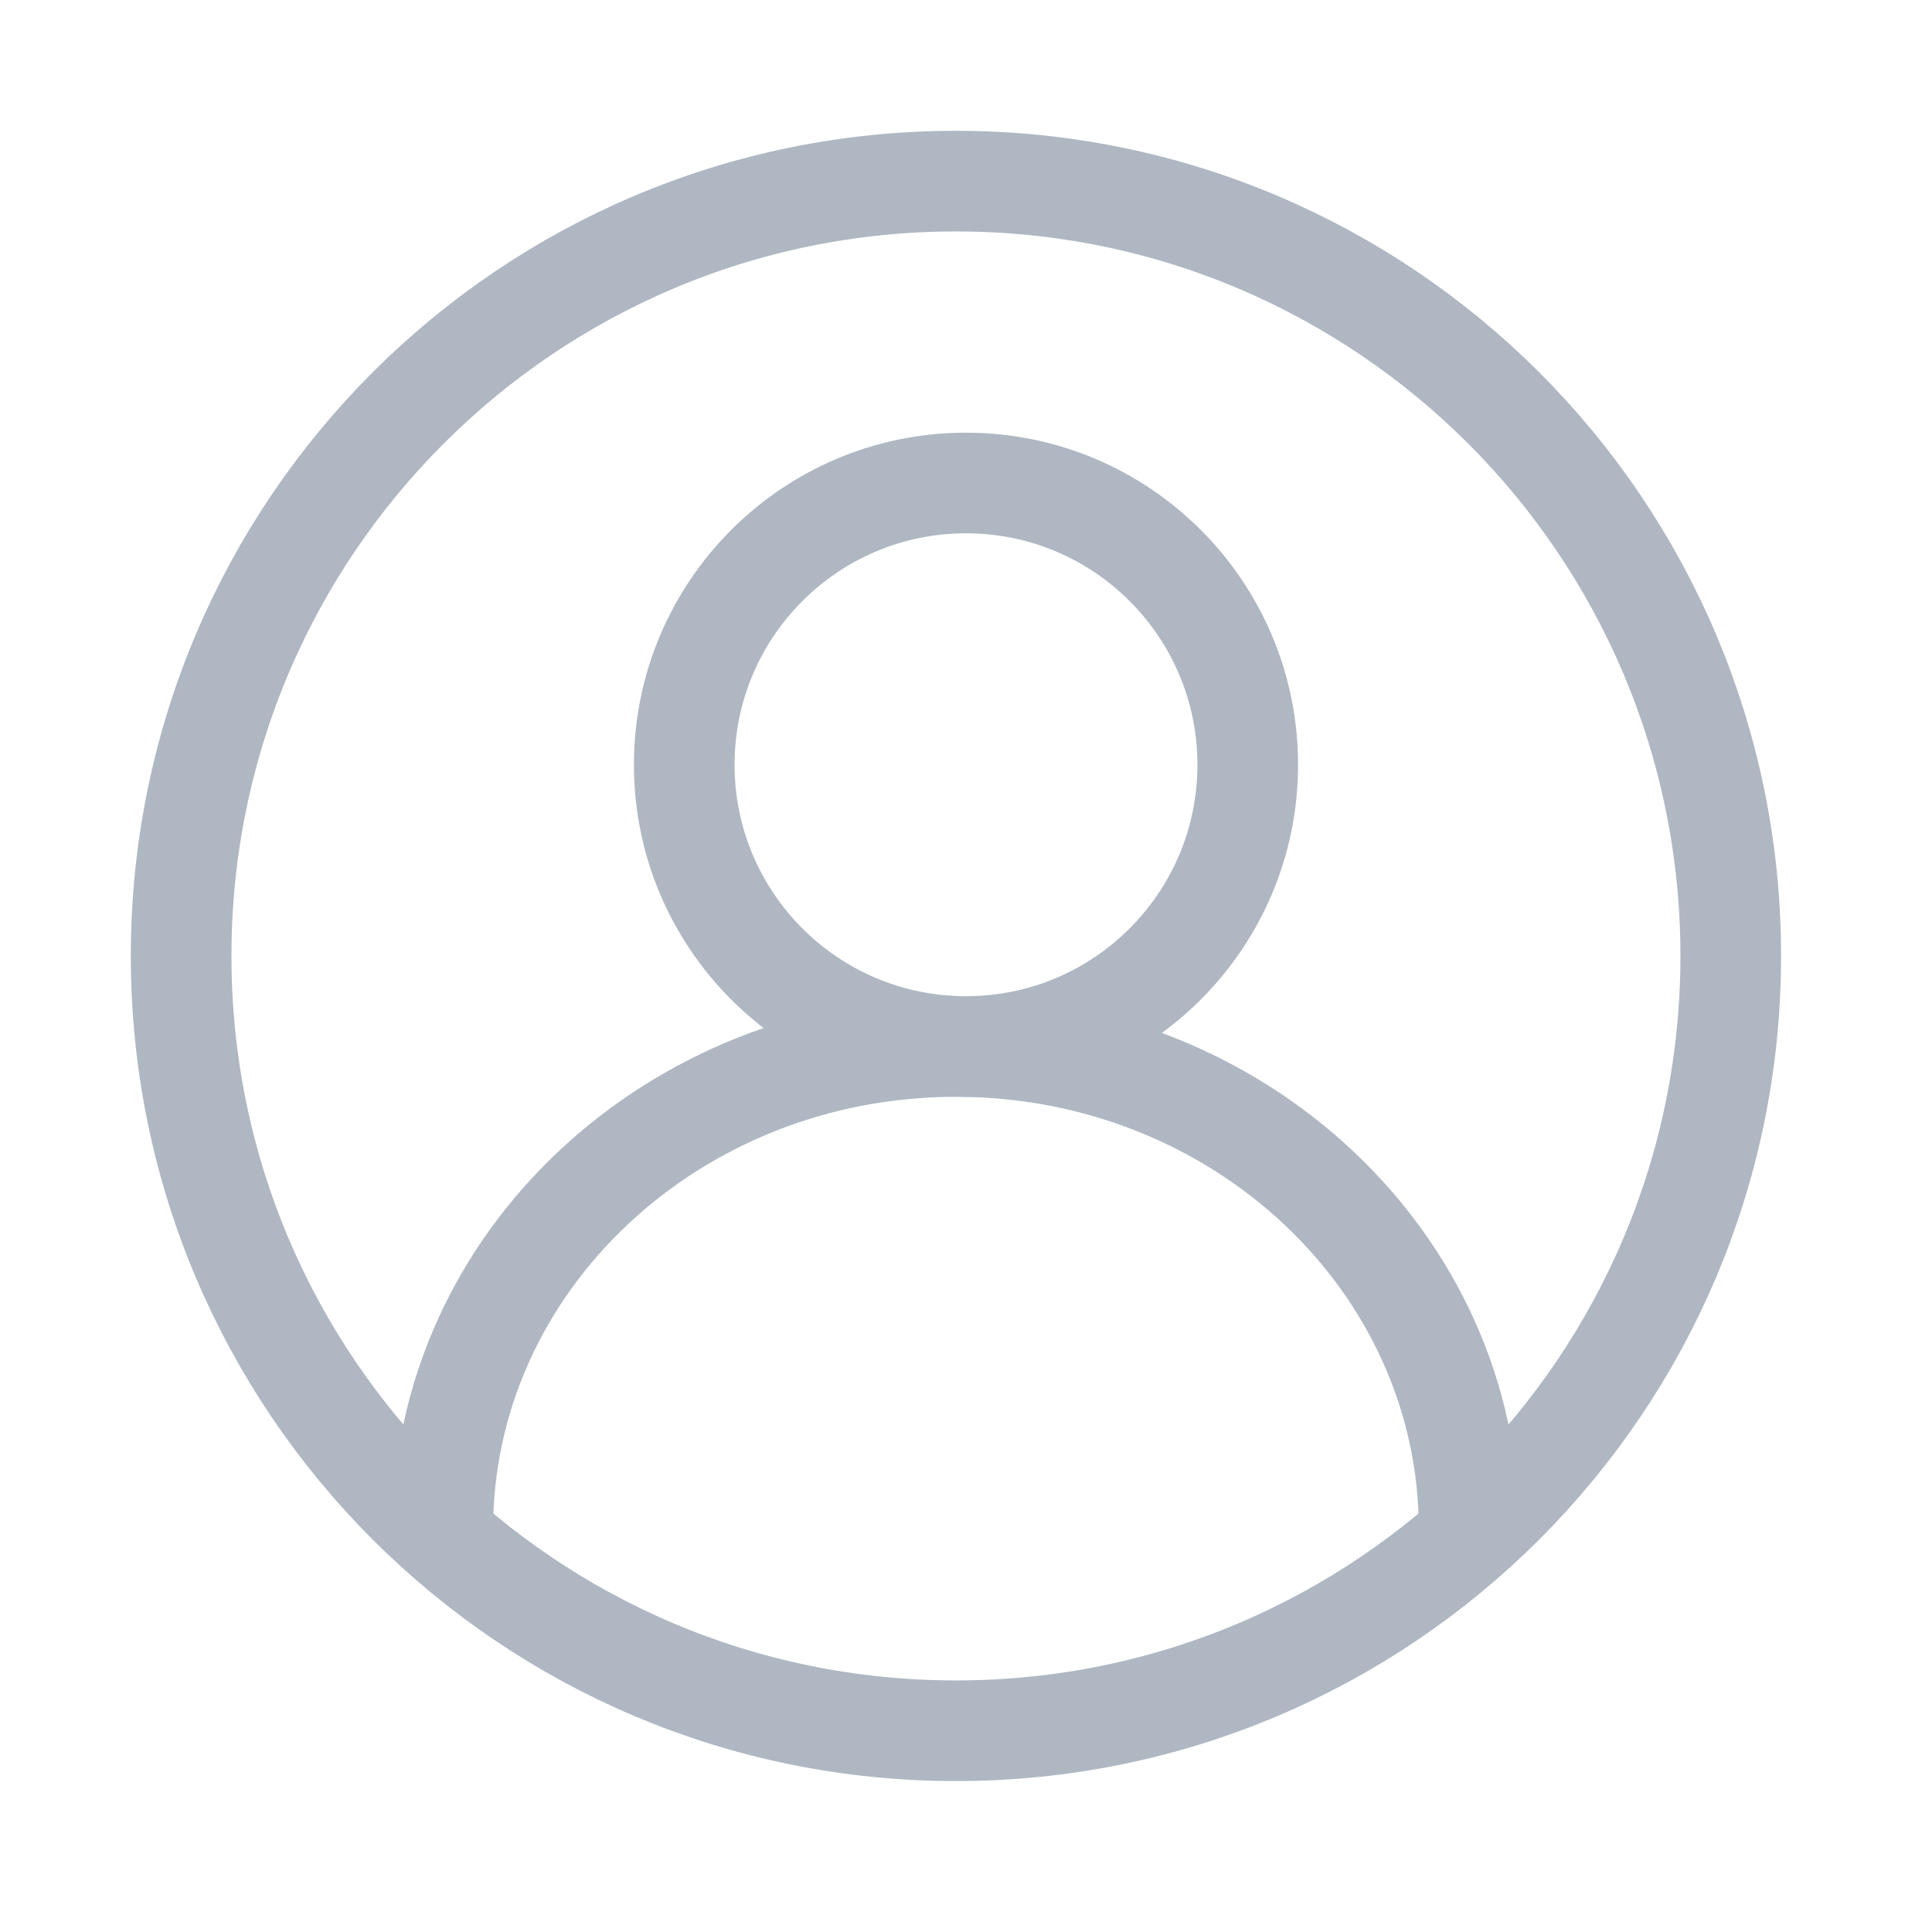
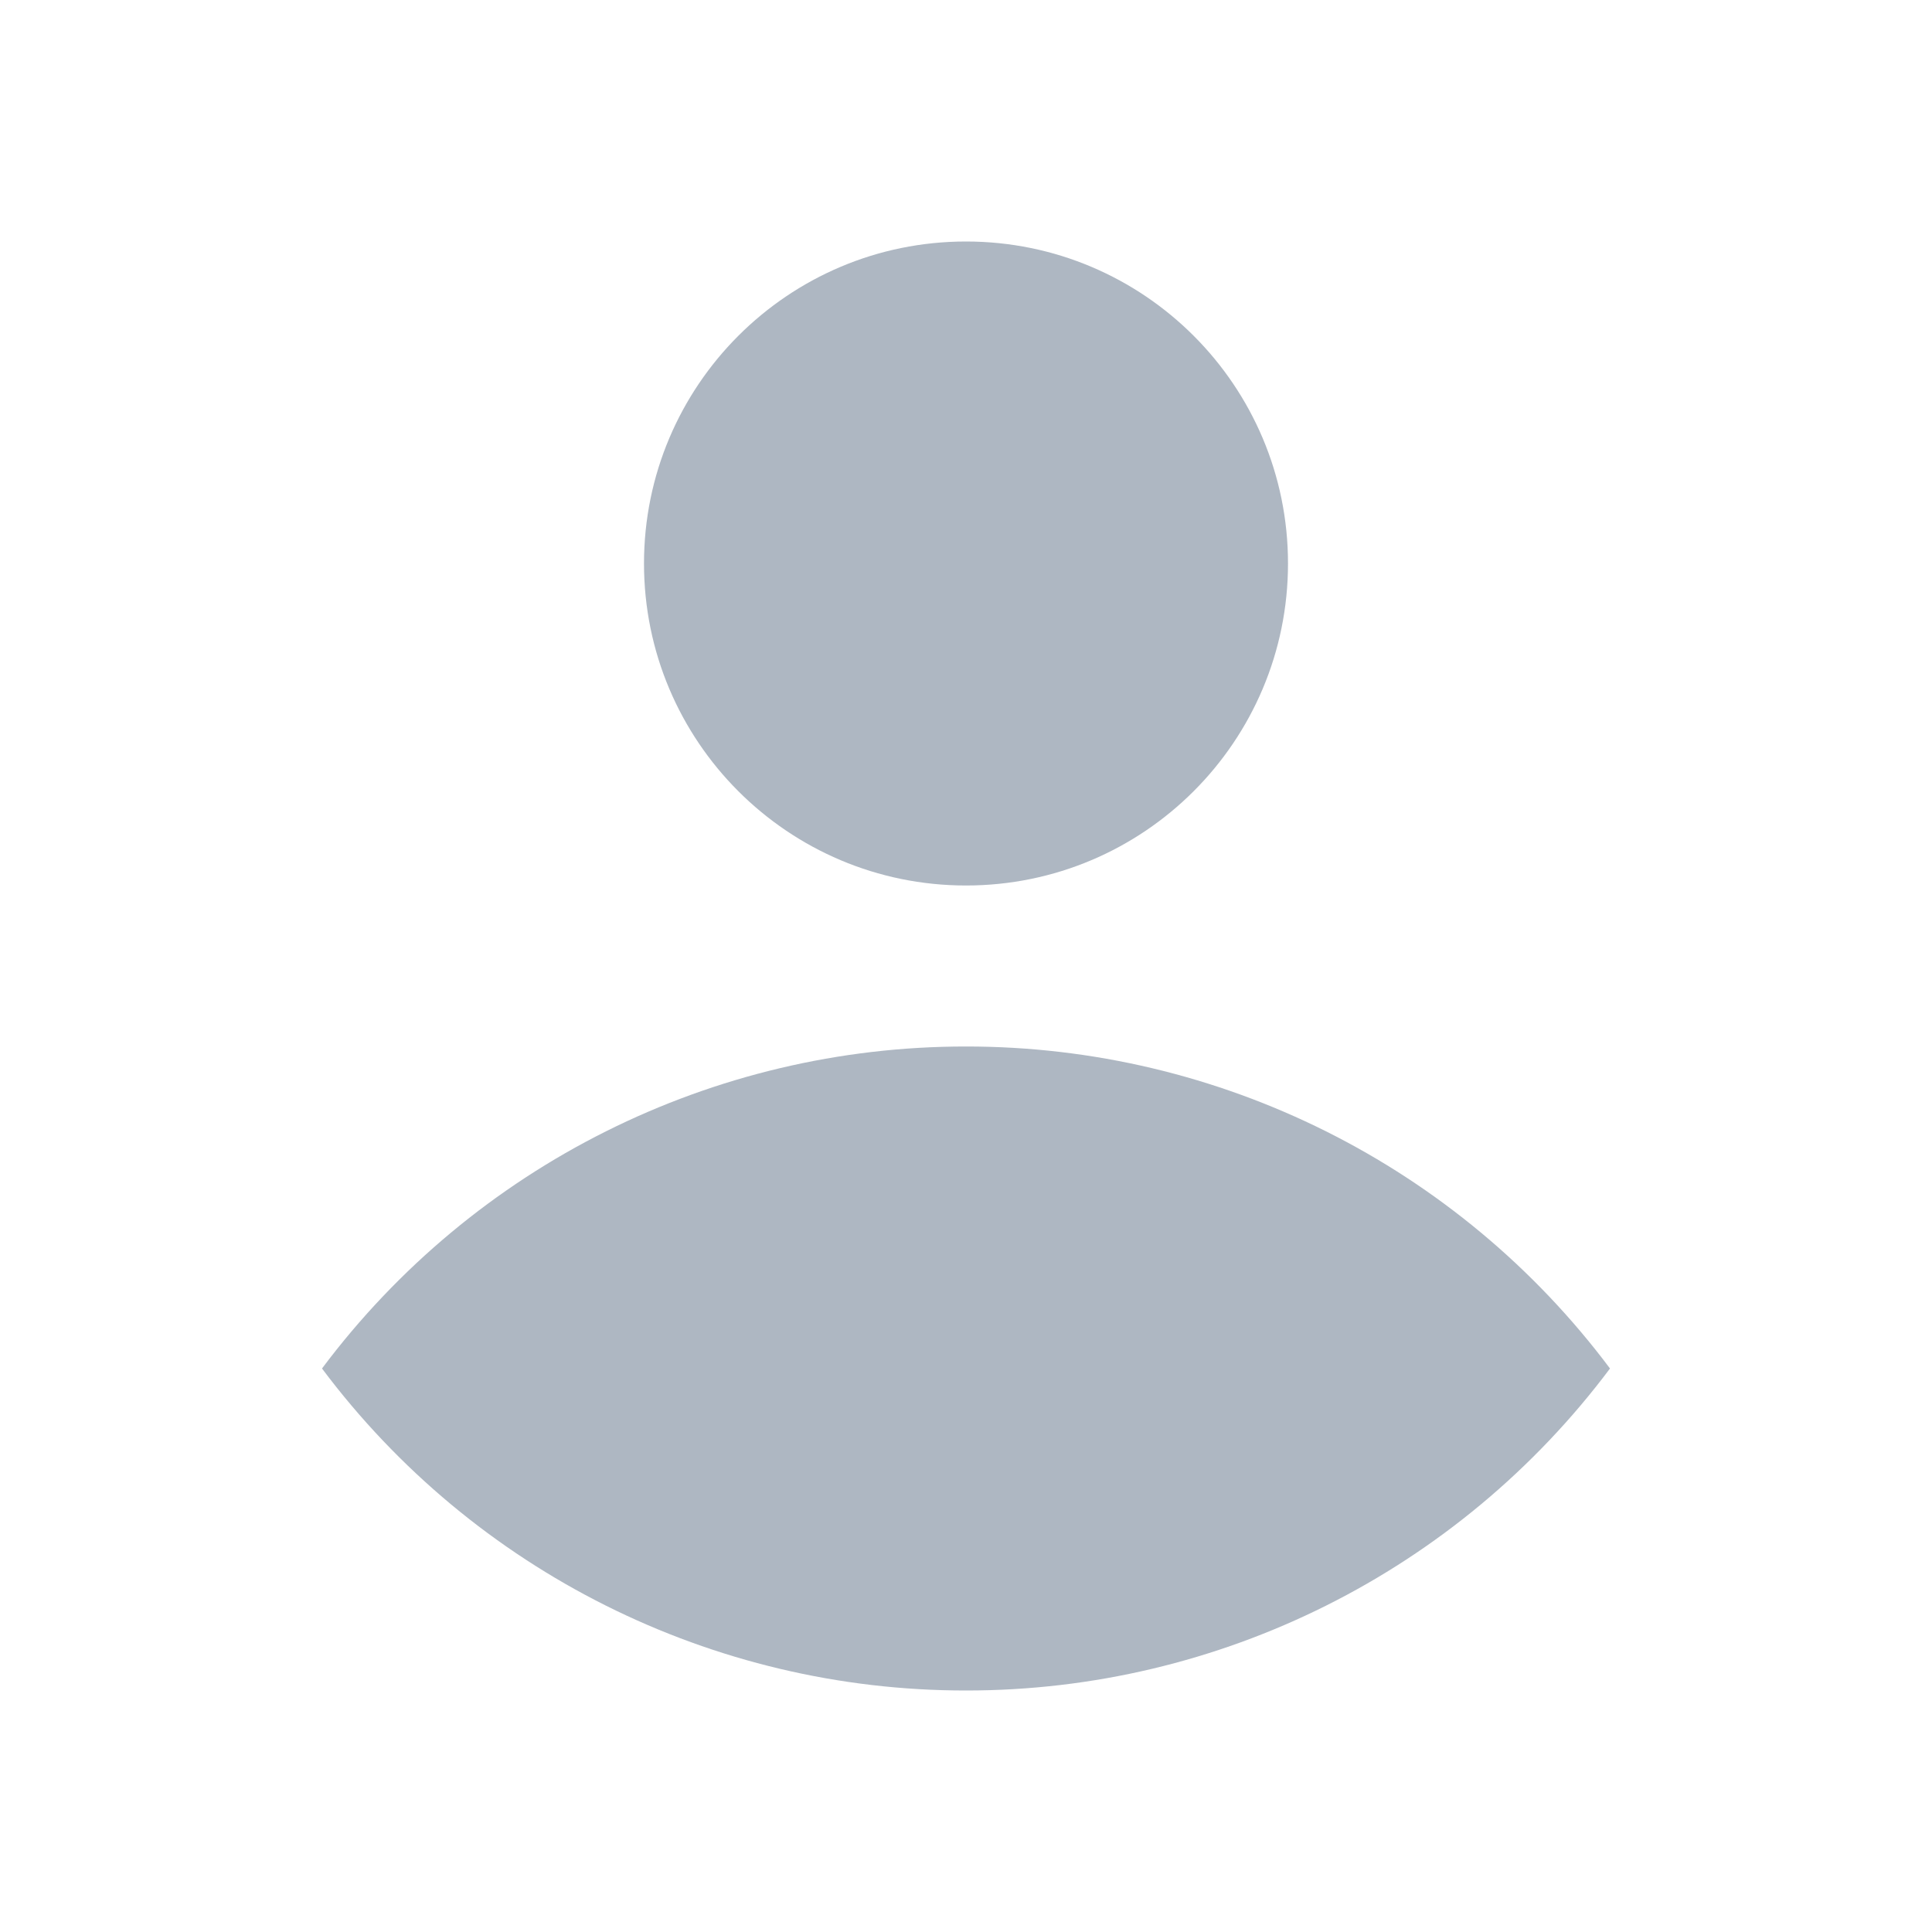
- <svg xmlns="http://www.w3.org/2000/svg" fill="none" viewBox="0 0 96 96" id="user">
-   <circle cx="47.5" cy="47.5" r="38.5" stroke="#aeb7c2" stroke-width="5" class="colorStroke12182b svgStroke" />
-   <path stroke="#aeb7c2" stroke-linecap="round" stroke-width="5" d="M73 76C73 62.745 61.583 52 47.5 52C33.417 52 22 62.745 22 76" class="colorStroke12182b svgStroke" />
-   <circle cx="48" cy="38" r="14" stroke="#aeb7c2" stroke-width="5" class="colorStroke12182b svgStroke" />
+ <svg xmlns="http://www.w3.org/2000/svg" fill="none" viewBox="0 0 24 24" id="User">
+   <path fill="#aeb7c2" d="M12 11a4 4 0 1 0 0-8 4 4 0 0 0 0 8zm0 2a9.985 9.985 0 0 0-8 4 9.985 9.985 0 0 0 8 4 9.985 9.985 0 0 0 8-4 9.985 9.985 0 0 0-8-4z" class="color000000 svgShape" />
</svg>
